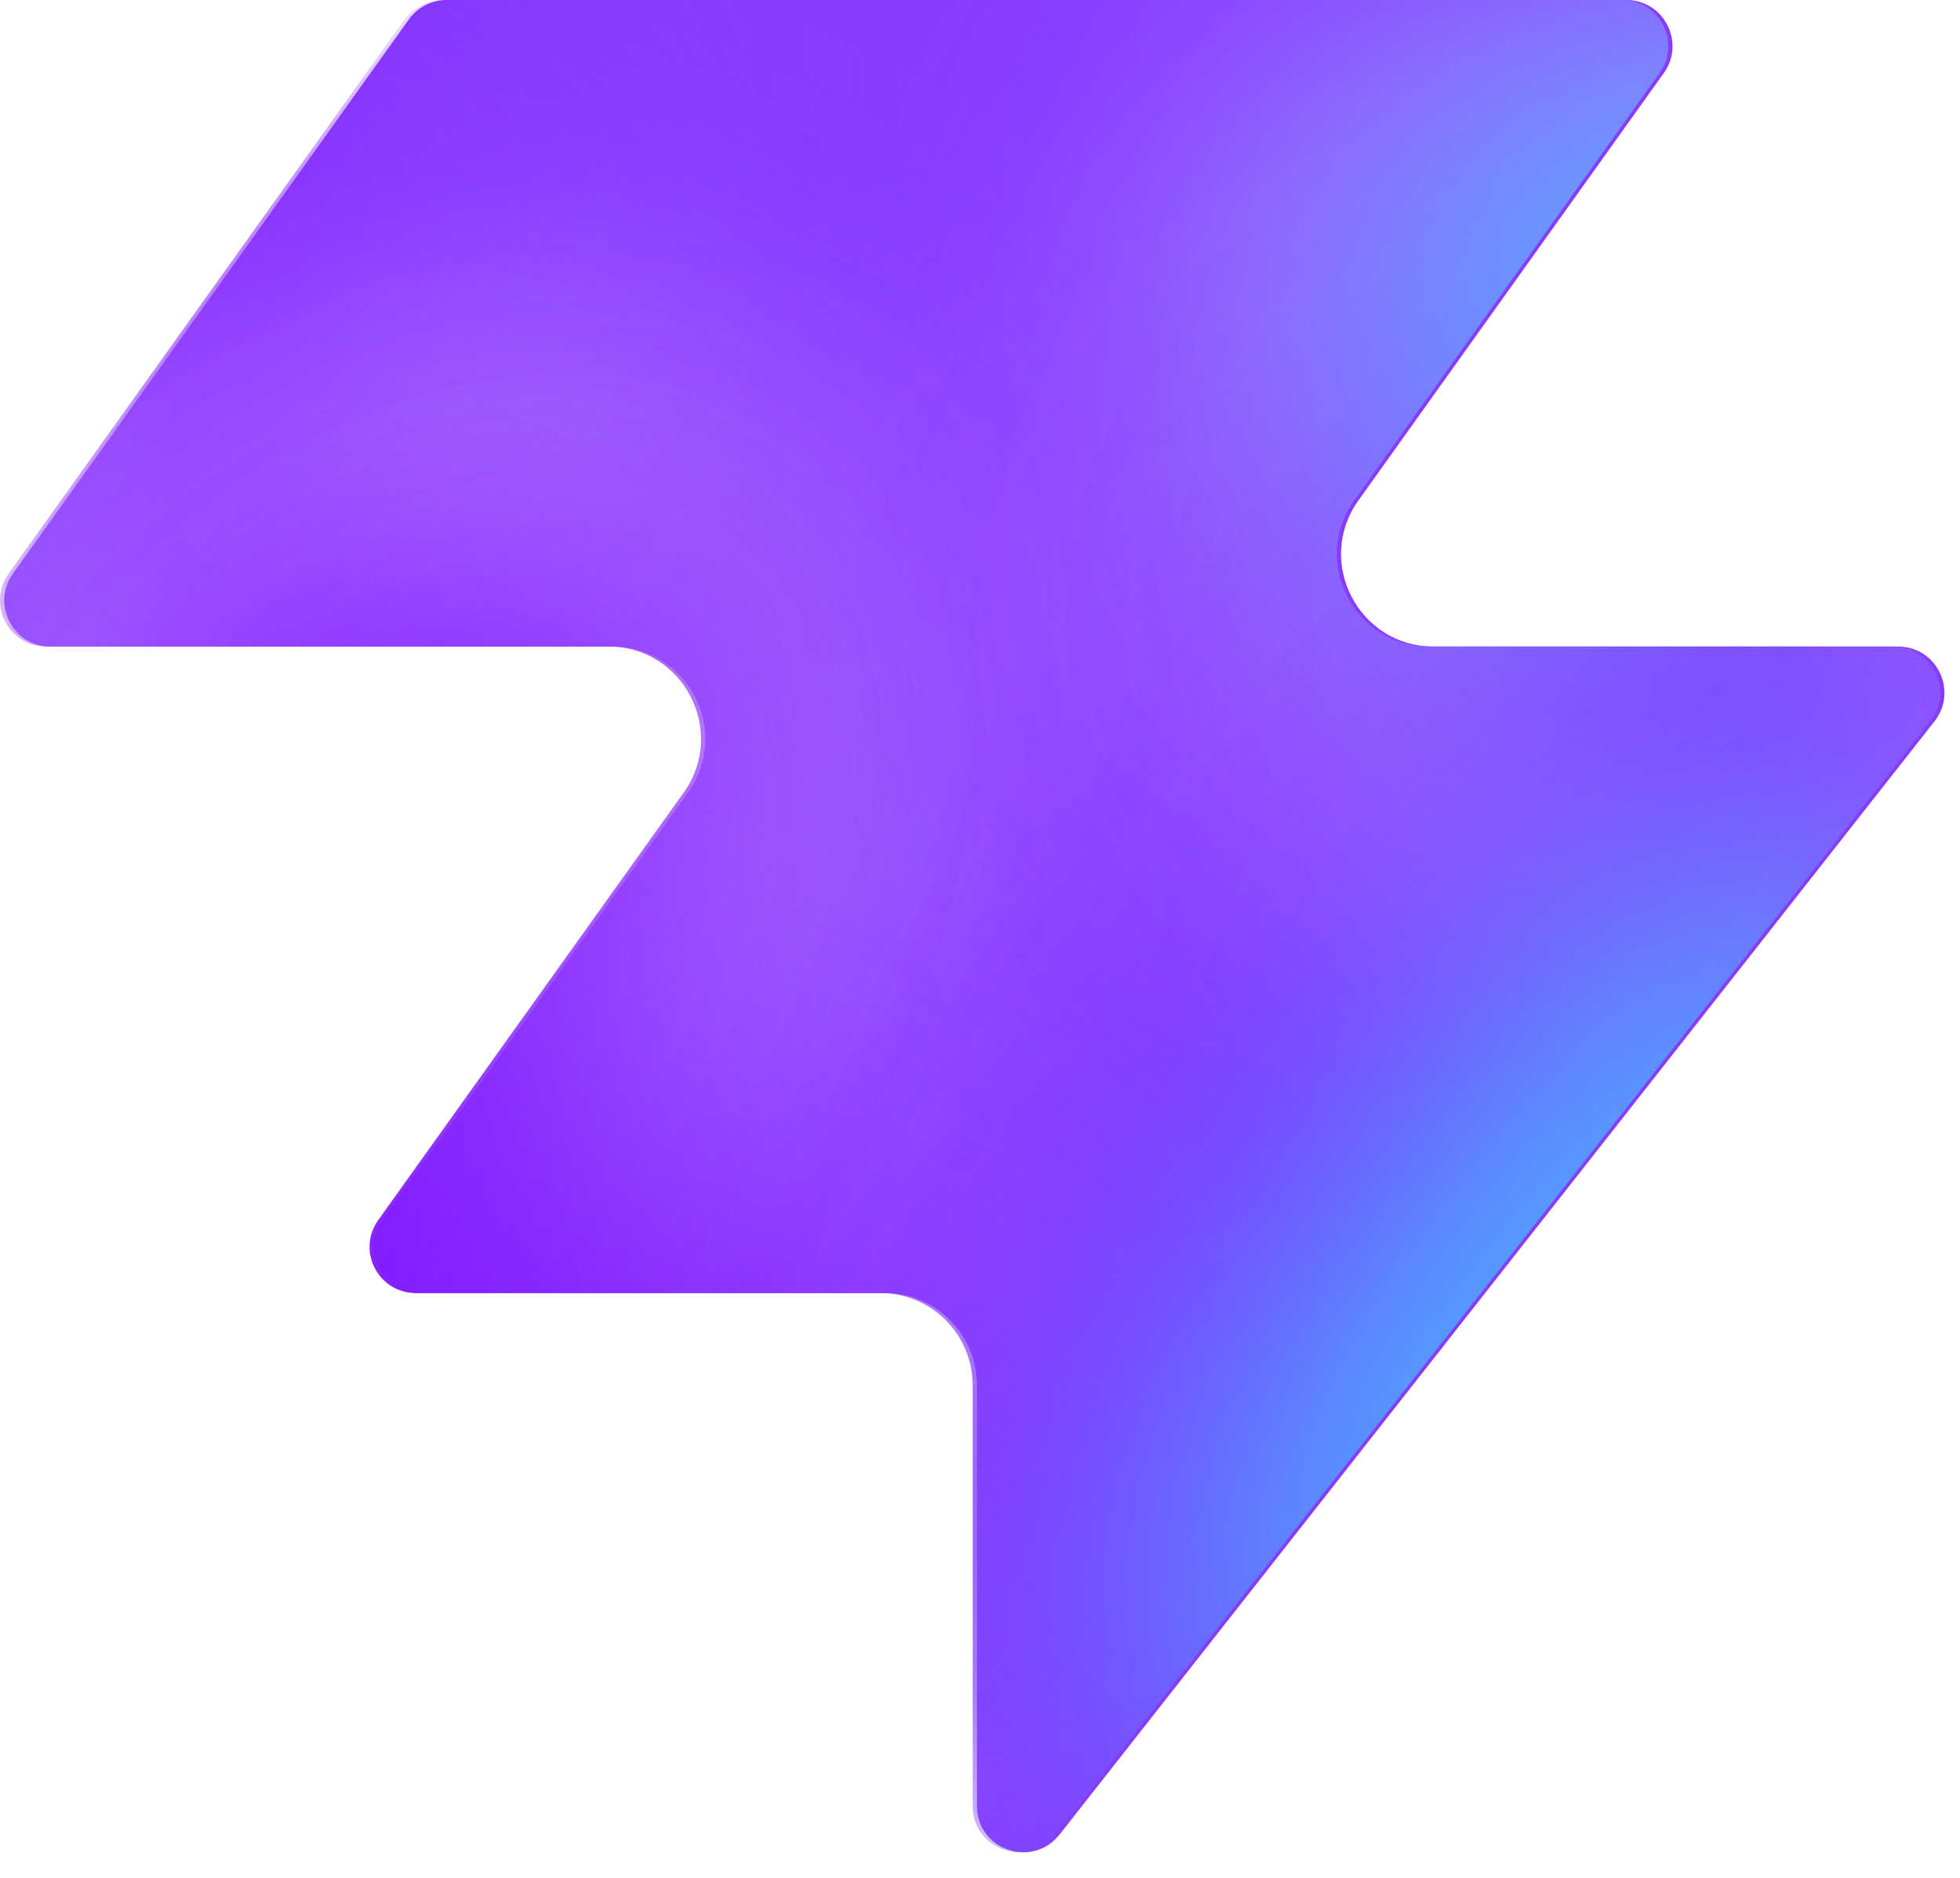
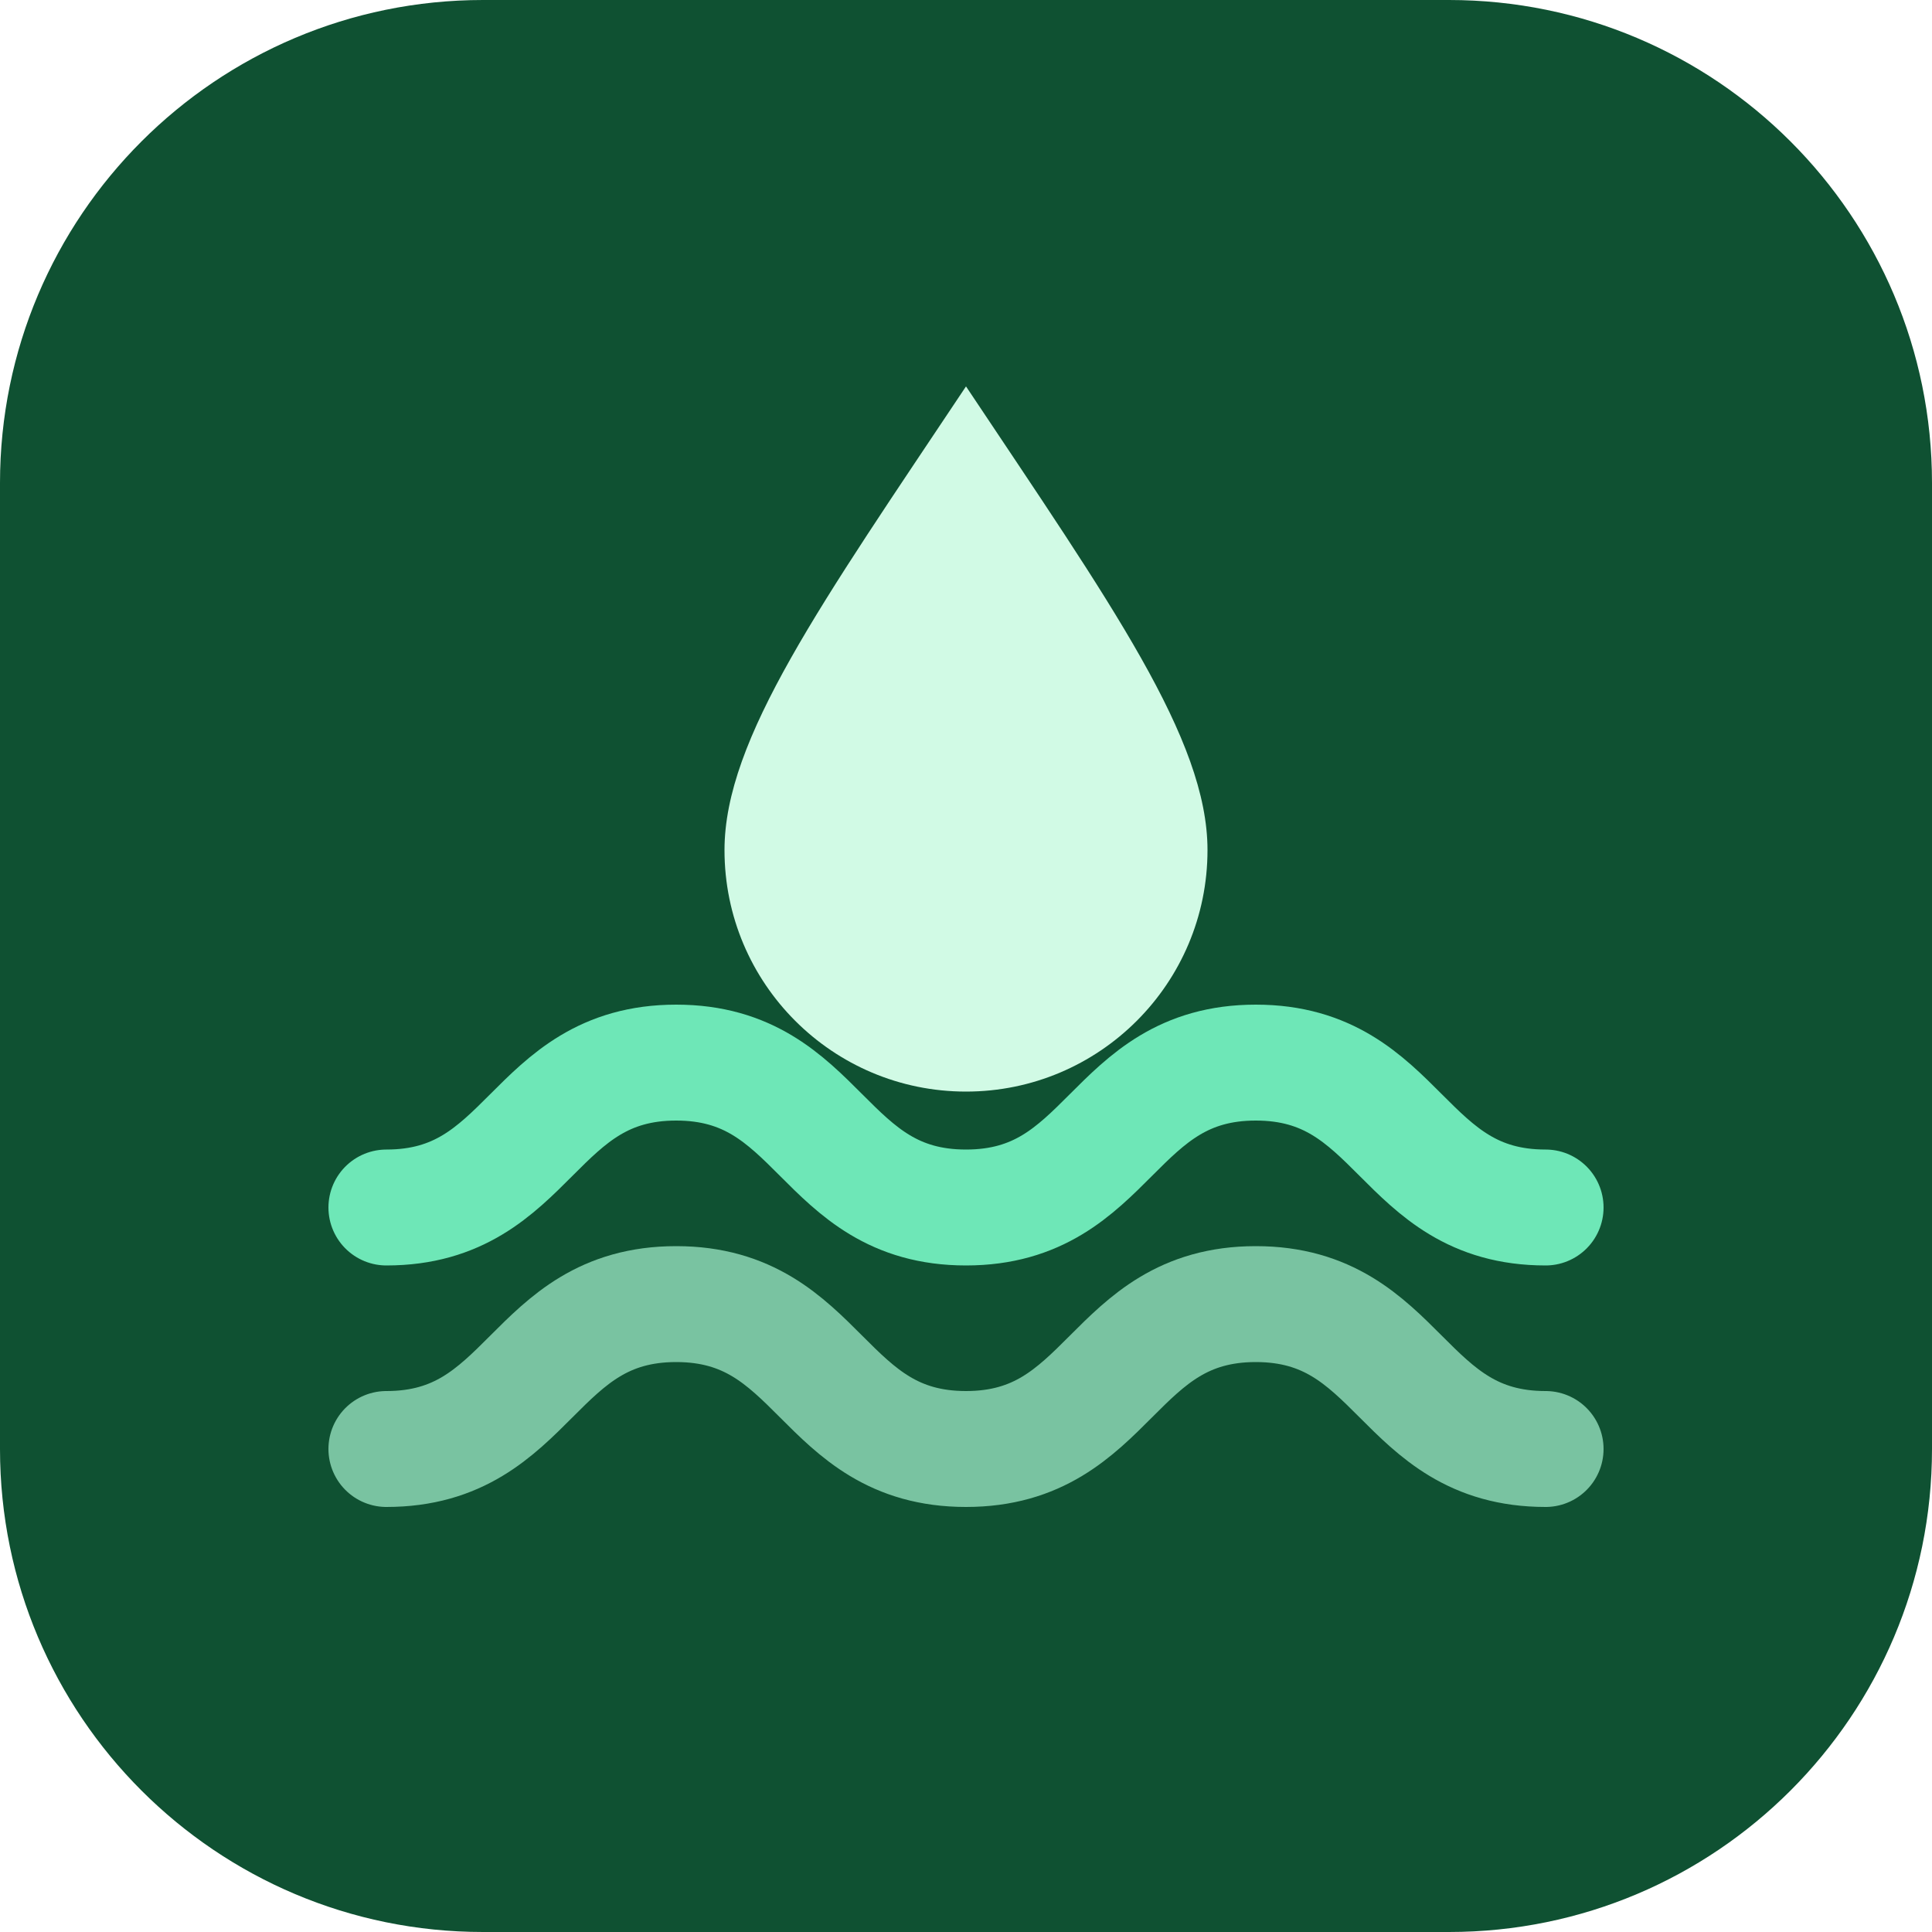
- <svg xmlns="http://www.w3.org/2000/svg" width="48" height="46" fill="none" viewBox="0 0 48 46">
-   <path fill="#863bff" d="M25.946 44.938c-.664.845-2.021.375-2.021-.698V33.937a2.26 2.26 0 0 0-2.262-2.262H10.287c-.92 0-1.456-1.04-.92-1.788l7.48-10.471c1.07-1.497 0-3.578-1.842-3.578H1.237c-.92 0-1.456-1.04-.92-1.788L10.013.474c.214-.297.556-.474.92-.474h28.894c.92 0 1.456 1.04.92 1.788l-7.48 10.471c-1.07 1.498 0 3.579 1.842 3.579h11.377c.943 0 1.473 1.088.89 1.83L25.947 44.94z" style="fill:#863bff;fill:color(display-p3 .525 .23 1);fill-opacity:1" />
-   <mask id="a" width="48" height="46" x="0" y="0" maskUnits="userSpaceOnUse" style="mask-type:alpha">
-     <path fill="#000" d="M25.842 44.938c-.664.844-2.021.375-2.021-.698V33.937a2.26 2.26 0 0 0-2.262-2.262H10.183c-.92 0-1.456-1.04-.92-1.788l7.48-10.471c1.07-1.498 0-3.579-1.842-3.579H1.133c-.92 0-1.456-1.04-.92-1.787L9.91.473c.214-.297.556-.474.92-.474h28.894c.92 0 1.456 1.04.92 1.788l-7.48 10.471c-1.07 1.498 0 3.578 1.842 3.578h11.377c.943 0 1.473 1.088.89 1.832L25.843 44.94z" style="fill:#000;fill-opacity:1" />
-   </mask>
-   <g mask="url(#a)">
-     <g filter="url(#b)">
-       <ellipse cx="5.508" cy="14.704" fill="#ede6ff" rx="5.508" ry="14.704" style="fill:#ede6ff;fill:color(display-p3 .927 .903 1);fill-opacity:1" transform="matrix(.00324 1 1 -.00324 -4.47 31.516)" />
-     </g>
-     <g filter="url(#c)">
-       <ellipse cx="10.399" cy="29.851" fill="#ede6ff" rx="10.399" ry="29.851" style="fill:#ede6ff;fill:color(display-p3 .927 .903 1);fill-opacity:1" transform="matrix(.00324 1 1 -.00324 -39.328 7.883)" />
-     </g>
-     <g filter="url(#d)">
-       <ellipse cx="5.508" cy="30.487" fill="#7e14ff" rx="5.508" ry="30.487" style="fill:#7e14ff;fill:color(display-p3 .492 .077 1);fill-opacity:1" transform="rotate(89.814 -25.913 -14.639)scale(1 -1)" />
-     </g>
-     <g filter="url(#e)">
-       <ellipse cx="5.508" cy="30.599" fill="#7e14ff" rx="5.508" ry="30.599" style="fill:#7e14ff;fill:color(display-p3 .492 .077 1);fill-opacity:1" transform="rotate(89.814 -32.644 -3.334)scale(1 -1)" />
-     </g>
-     <g filter="url(#f)">
-       <ellipse cx="5.508" cy="30.599" fill="#7e14ff" rx="5.508" ry="30.599" style="fill:#7e14ff;fill:color(display-p3 .492 .077 1);fill-opacity:1" transform="matrix(.00324 1 1 -.00324 -34.34 30.47)" />
-     </g>
-     <g filter="url(#g)">
-       <ellipse cx="14.072" cy="22.078" fill="#ede6ff" rx="14.072" ry="22.078" style="fill:#ede6ff;fill:color(display-p3 .927 .903 1);fill-opacity:1" transform="rotate(93.35 24.506 48.493)scale(-1 1)" />
-     </g>
-     <g filter="url(#h)">
-       <ellipse cx="3.47" cy="21.501" fill="#7e14ff" rx="3.47" ry="21.501" style="fill:#7e14ff;fill:color(display-p3 .492 .077 1);fill-opacity:1" transform="rotate(89.009 28.708 47.59)scale(-1 1)" />
-     </g>
-     <g filter="url(#i)">
-       <ellipse cx="3.47" cy="21.501" fill="#7e14ff" rx="3.47" ry="21.501" style="fill:#7e14ff;fill:color(display-p3 .492 .077 1);fill-opacity:1" transform="rotate(89.009 28.708 47.59)scale(-1 1)" />
-     </g>
-     <g filter="url(#j)">
-       <ellipse cx=".387" cy="8.972" fill="#7e14ff" rx="4.407" ry="29.108" style="fill:#7e14ff;fill:color(display-p3 .492 .077 1);fill-opacity:1" transform="rotate(39.51 .387 8.972)" />
-     </g>
-     <g filter="url(#k)">
-       <ellipse cx="47.523" cy="-6.092" fill="#7e14ff" rx="4.407" ry="29.108" style="fill:#7e14ff;fill:color(display-p3 .492 .077 1);fill-opacity:1" transform="rotate(37.892 47.523 -6.092)" />
-     </g>
-     <g filter="url(#l)">
-       <ellipse cx="41.412" cy="6.333" fill="#47bfff" rx="5.971" ry="9.665" style="fill:#47bfff;fill:color(display-p3 .28 .748 1);fill-opacity:1" transform="rotate(37.892 41.412 6.333)" />
-     </g>
-     <g filter="url(#m)">
-       <ellipse cx="-1.879" cy="38.332" fill="#7e14ff" rx="4.407" ry="29.108" style="fill:#7e14ff;fill:color(display-p3 .492 .077 1);fill-opacity:1" transform="rotate(37.892 -1.88 38.332)" />
-     </g>
-     <g filter="url(#n)">
-       <ellipse cx="-1.879" cy="38.332" fill="#7e14ff" rx="4.407" ry="29.108" style="fill:#7e14ff;fill:color(display-p3 .492 .077 1);fill-opacity:1" transform="rotate(37.892 -1.88 38.332)" />
-     </g>
-     <g filter="url(#o)">
-       <ellipse cx="35.651" cy="29.907" fill="#7e14ff" rx="4.407" ry="29.108" style="fill:#7e14ff;fill:color(display-p3 .492 .077 1);fill-opacity:1" transform="rotate(37.892 35.651 29.907)" />
-     </g>
-     <g filter="url(#p)">
-       <ellipse cx="38.418" cy="32.4" fill="#47bfff" rx="5.971" ry="15.297" style="fill:#47bfff;fill:color(display-p3 .28 .748 1);fill-opacity:1" transform="rotate(37.892 38.418 32.4)" />
-     </g>
-   </g>
-   <defs>
-     <filter id="b" width="60.045" height="41.654" x="-19.77" y="16.149" color-interpolation-filters="sRGB" filterUnits="userSpaceOnUse">
-       <feFlood flood-opacity="0" result="BackgroundImageFix" />
-       <feBlend in="SourceGraphic" in2="BackgroundImageFix" result="shape" />
-       <feGaussianBlur result="effect1_foregroundBlur_2002_17158" stdDeviation="7.659" />
-     </filter>
-     <filter id="c" width="90.34" height="51.437" x="-54.613" y="-7.533" color-interpolation-filters="sRGB" filterUnits="userSpaceOnUse">
-       <feFlood flood-opacity="0" result="BackgroundImageFix" />
-       <feBlend in="SourceGraphic" in2="BackgroundImageFix" result="shape" />
-       <feGaussianBlur result="effect1_foregroundBlur_2002_17158" stdDeviation="7.659" />
-     </filter>
-     <filter id="d" width="79.355" height="29.4" x="-49.64" y="2.03" color-interpolation-filters="sRGB" filterUnits="userSpaceOnUse">
-       <feFlood flood-opacity="0" result="BackgroundImageFix" />
-       <feBlend in="SourceGraphic" in2="BackgroundImageFix" result="shape" />
-       <feGaussianBlur result="effect1_foregroundBlur_2002_17158" stdDeviation="4.596" />
-     </filter>
-     <filter id="e" width="79.579" height="29.4" x="-45.045" y="20.029" color-interpolation-filters="sRGB" filterUnits="userSpaceOnUse">
-       <feFlood flood-opacity="0" result="BackgroundImageFix" />
-       <feBlend in="SourceGraphic" in2="BackgroundImageFix" result="shape" />
-       <feGaussianBlur result="effect1_foregroundBlur_2002_17158" stdDeviation="4.596" />
-     </filter>
-     <filter id="f" width="79.579" height="29.4" x="-43.513" y="21.178" color-interpolation-filters="sRGB" filterUnits="userSpaceOnUse">
-       <feFlood flood-opacity="0" result="BackgroundImageFix" />
-       <feBlend in="SourceGraphic" in2="BackgroundImageFix" result="shape" />
-       <feGaussianBlur result="effect1_foregroundBlur_2002_17158" stdDeviation="4.596" />
-     </filter>
-     <filter id="g" width="74.749" height="58.852" x="15.756" y="-17.901" color-interpolation-filters="sRGB" filterUnits="userSpaceOnUse">
-       <feFlood flood-opacity="0" result="BackgroundImageFix" />
-       <feBlend in="SourceGraphic" in2="BackgroundImageFix" result="shape" />
-       <feGaussianBlur result="effect1_foregroundBlur_2002_17158" stdDeviation="7.659" />
-     </filter>
-     <filter id="h" width="61.377" height="25.362" x="23.548" y="2.284" color-interpolation-filters="sRGB" filterUnits="userSpaceOnUse">
-       <feFlood flood-opacity="0" result="BackgroundImageFix" />
-       <feBlend in="SourceGraphic" in2="BackgroundImageFix" result="shape" />
-       <feGaussianBlur result="effect1_foregroundBlur_2002_17158" stdDeviation="4.596" />
-     </filter>
-     <filter id="i" width="61.377" height="25.362" x="23.548" y="2.284" color-interpolation-filters="sRGB" filterUnits="userSpaceOnUse">
-       <feFlood flood-opacity="0" result="BackgroundImageFix" />
-       <feBlend in="SourceGraphic" in2="BackgroundImageFix" result="shape" />
-       <feGaussianBlur result="effect1_foregroundBlur_2002_17158" stdDeviation="4.596" />
-     </filter>
-     <filter id="j" width="56.045" height="63.649" x="-27.636" y="-22.853" color-interpolation-filters="sRGB" filterUnits="userSpaceOnUse">
-       <feFlood flood-opacity="0" result="BackgroundImageFix" />
-       <feBlend in="SourceGraphic" in2="BackgroundImageFix" result="shape" />
-       <feGaussianBlur result="effect1_foregroundBlur_2002_17158" stdDeviation="4.596" />
-     </filter>
-     <filter id="k" width="54.814" height="64.646" x="20.116" y="-38.415" color-interpolation-filters="sRGB" filterUnits="userSpaceOnUse">
-       <feFlood flood-opacity="0" result="BackgroundImageFix" />
-       <feBlend in="SourceGraphic" in2="BackgroundImageFix" result="shape" />
-       <feGaussianBlur result="effect1_foregroundBlur_2002_17158" stdDeviation="4.596" />
-     </filter>
-     <filter id="l" width="33.541" height="35.313" x="24.641" y="-11.323" color-interpolation-filters="sRGB" filterUnits="userSpaceOnUse">
-       <feFlood flood-opacity="0" result="BackgroundImageFix" />
-       <feBlend in="SourceGraphic" in2="BackgroundImageFix" result="shape" />
-       <feGaussianBlur result="effect1_foregroundBlur_2002_17158" stdDeviation="4.596" />
-     </filter>
-     <filter id="m" width="54.814" height="64.646" x="-29.286" y="6.009" color-interpolation-filters="sRGB" filterUnits="userSpaceOnUse">
-       <feFlood flood-opacity="0" result="BackgroundImageFix" />
-       <feBlend in="SourceGraphic" in2="BackgroundImageFix" result="shape" />
-       <feGaussianBlur result="effect1_foregroundBlur_2002_17158" stdDeviation="4.596" />
-     </filter>
-     <filter id="n" width="54.814" height="64.646" x="-29.286" y="6.009" color-interpolation-filters="sRGB" filterUnits="userSpaceOnUse">
-       <feFlood flood-opacity="0" result="BackgroundImageFix" />
-       <feBlend in="SourceGraphic" in2="BackgroundImageFix" result="shape" />
-       <feGaussianBlur result="effect1_foregroundBlur_2002_17158" stdDeviation="4.596" />
-     </filter>
-     <filter id="o" width="54.814" height="64.646" x="8.244" y="-2.416" color-interpolation-filters="sRGB" filterUnits="userSpaceOnUse">
-       <feFlood flood-opacity="0" result="BackgroundImageFix" />
-       <feBlend in="SourceGraphic" in2="BackgroundImageFix" result="shape" />
-       <feGaussianBlur result="effect1_foregroundBlur_2002_17158" stdDeviation="4.596" />
-     </filter>
-     <filter id="p" width="39.409" height="43.623" x="18.713" y="10.588" color-interpolation-filters="sRGB" filterUnits="userSpaceOnUse">
-       <feFlood flood-opacity="0" result="BackgroundImageFix" />
-       <feBlend in="SourceGraphic" in2="BackgroundImageFix" result="shape" />
-       <feGaussianBlur result="effect1_foregroundBlur_2002_17158" stdDeviation="4.596" />
-     </filter>
-   </defs>
+ <svg xmlns="http://www.w3.org/2000/svg" viewBox="0 0 40 40">
+   <rect width="40" height="40" rx="10" fill="#0f5132" />
+   <path d="M8 25c3 0 3-3 6-3s3 3 6 3 3-3 6-3 3 3 6 3" stroke="#6ee7b7" stroke-width="2.4" fill="none" stroke-linecap="round" />
+   <path d="M8 30c3 0 3-3 6-3s3 3 6 3 3-3 6-3 3 3 6 3" stroke="#a7f3d0" stroke-width="2.4" fill="none" stroke-linecap="round" opacity=".7" />
+   <path d="M20 8c-3 4.5-5 7.3-5 9.6a5 5 0 0 0 10 0C25 15.3 23 12.5 20 8Z" fill="#d1fae5" />
</svg>
